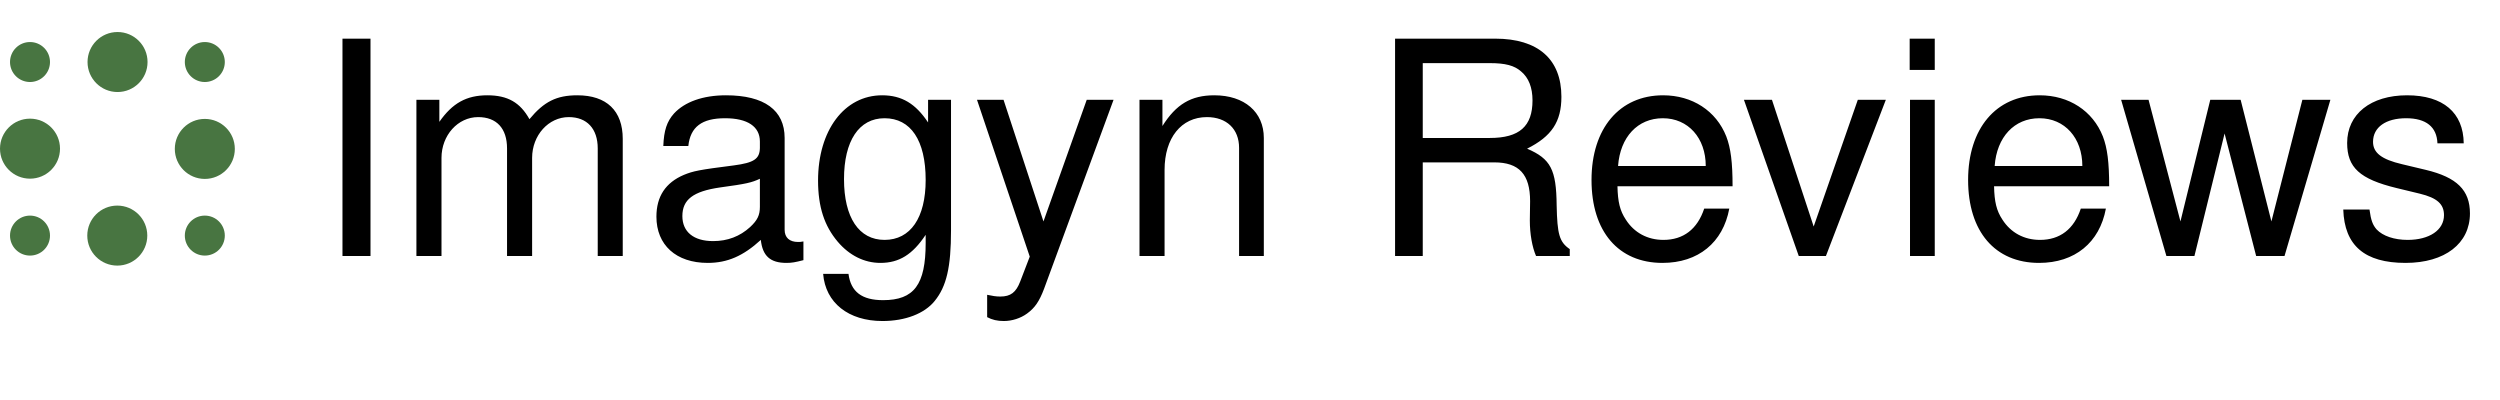
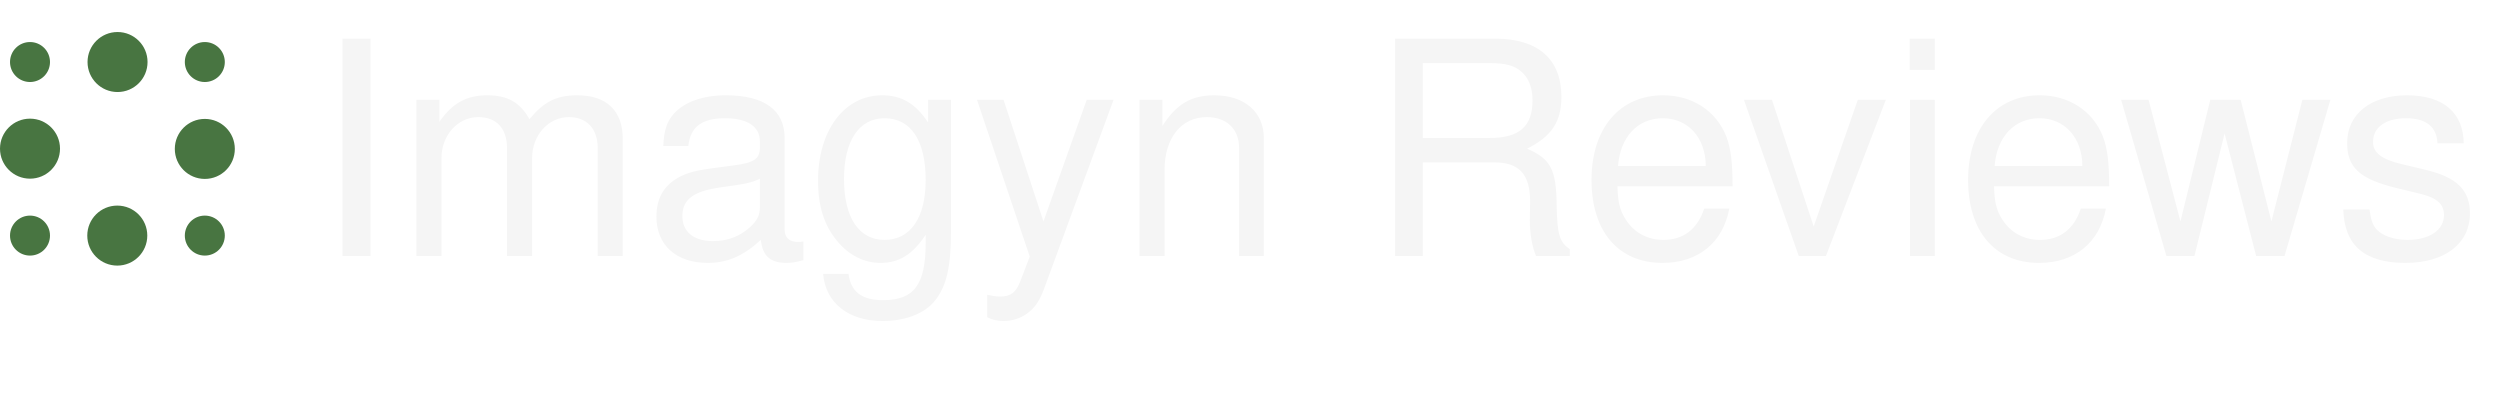
<svg xmlns="http://www.w3.org/2000/svg" id="Layer_2" data-name="Layer 2" viewBox="0 0 584.05 93.31">
  <defs>
    <style>
      .cls-1 {
+         fill: #f5f5f5;
        font-family: Helvetica, Helvetica;
        font-size: 69.66px;
      }

      .cls-2 {
        fill: #487541;
      }
    </style>
  </defs>
  <g id="Layer_1-2" data-name="Layer 1">
    <g>
      <g>
        <g>
          <circle class="cls-2" cx="27.46" cy="14.49" r="7.01" />
          <circle class="cls-2" cx="27.4" cy="55.04" r="7.01" />
        </g>
        <g>
          <circle class="cls-2" cx="47.85" cy="14.49" r="4.67" />
          <circle class="cls-2" cx="47.85" cy="55.04" r="4.67" />
          <circle class="cls-2" cx="47.85" cy="34.79" r="7.01" />
        </g>
        <g>
          <circle class="cls-2" cx="7.01" cy="14.49" r="4.67" />
          <circle class="cls-2" cx="7.01" cy="55.04" r="4.67" />
          <circle class="cls-2" cx="7.01" cy="34.73" r="7.01" />
        </g>
      </g>
      <text class="cls-1" transform="translate(73.04 59.81)">
        <tspan x="0" y="0">Imagyn Reviews</tspan>
      </text>
    </g>
  </g>
</svg>
